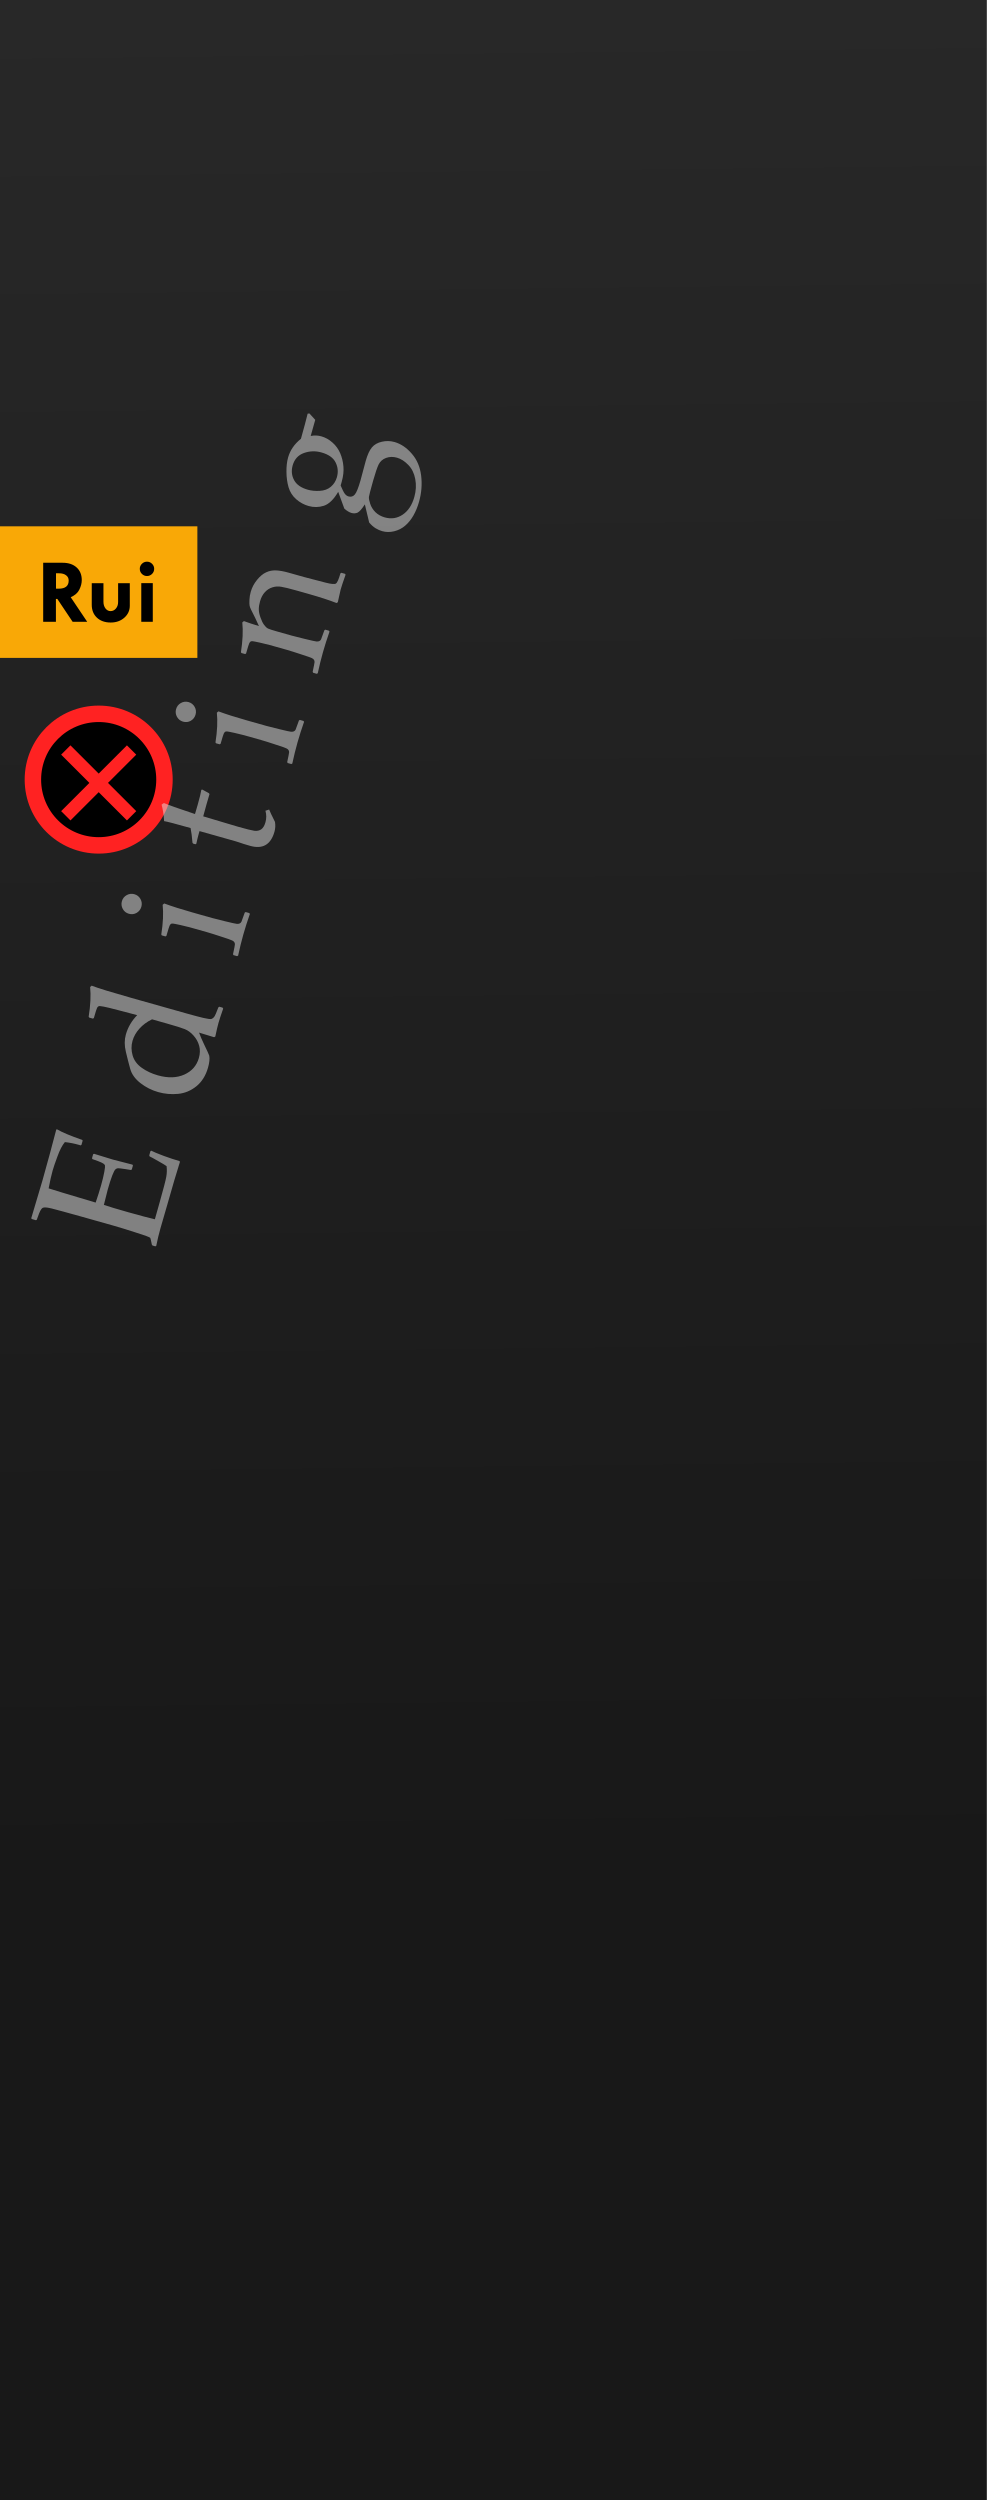
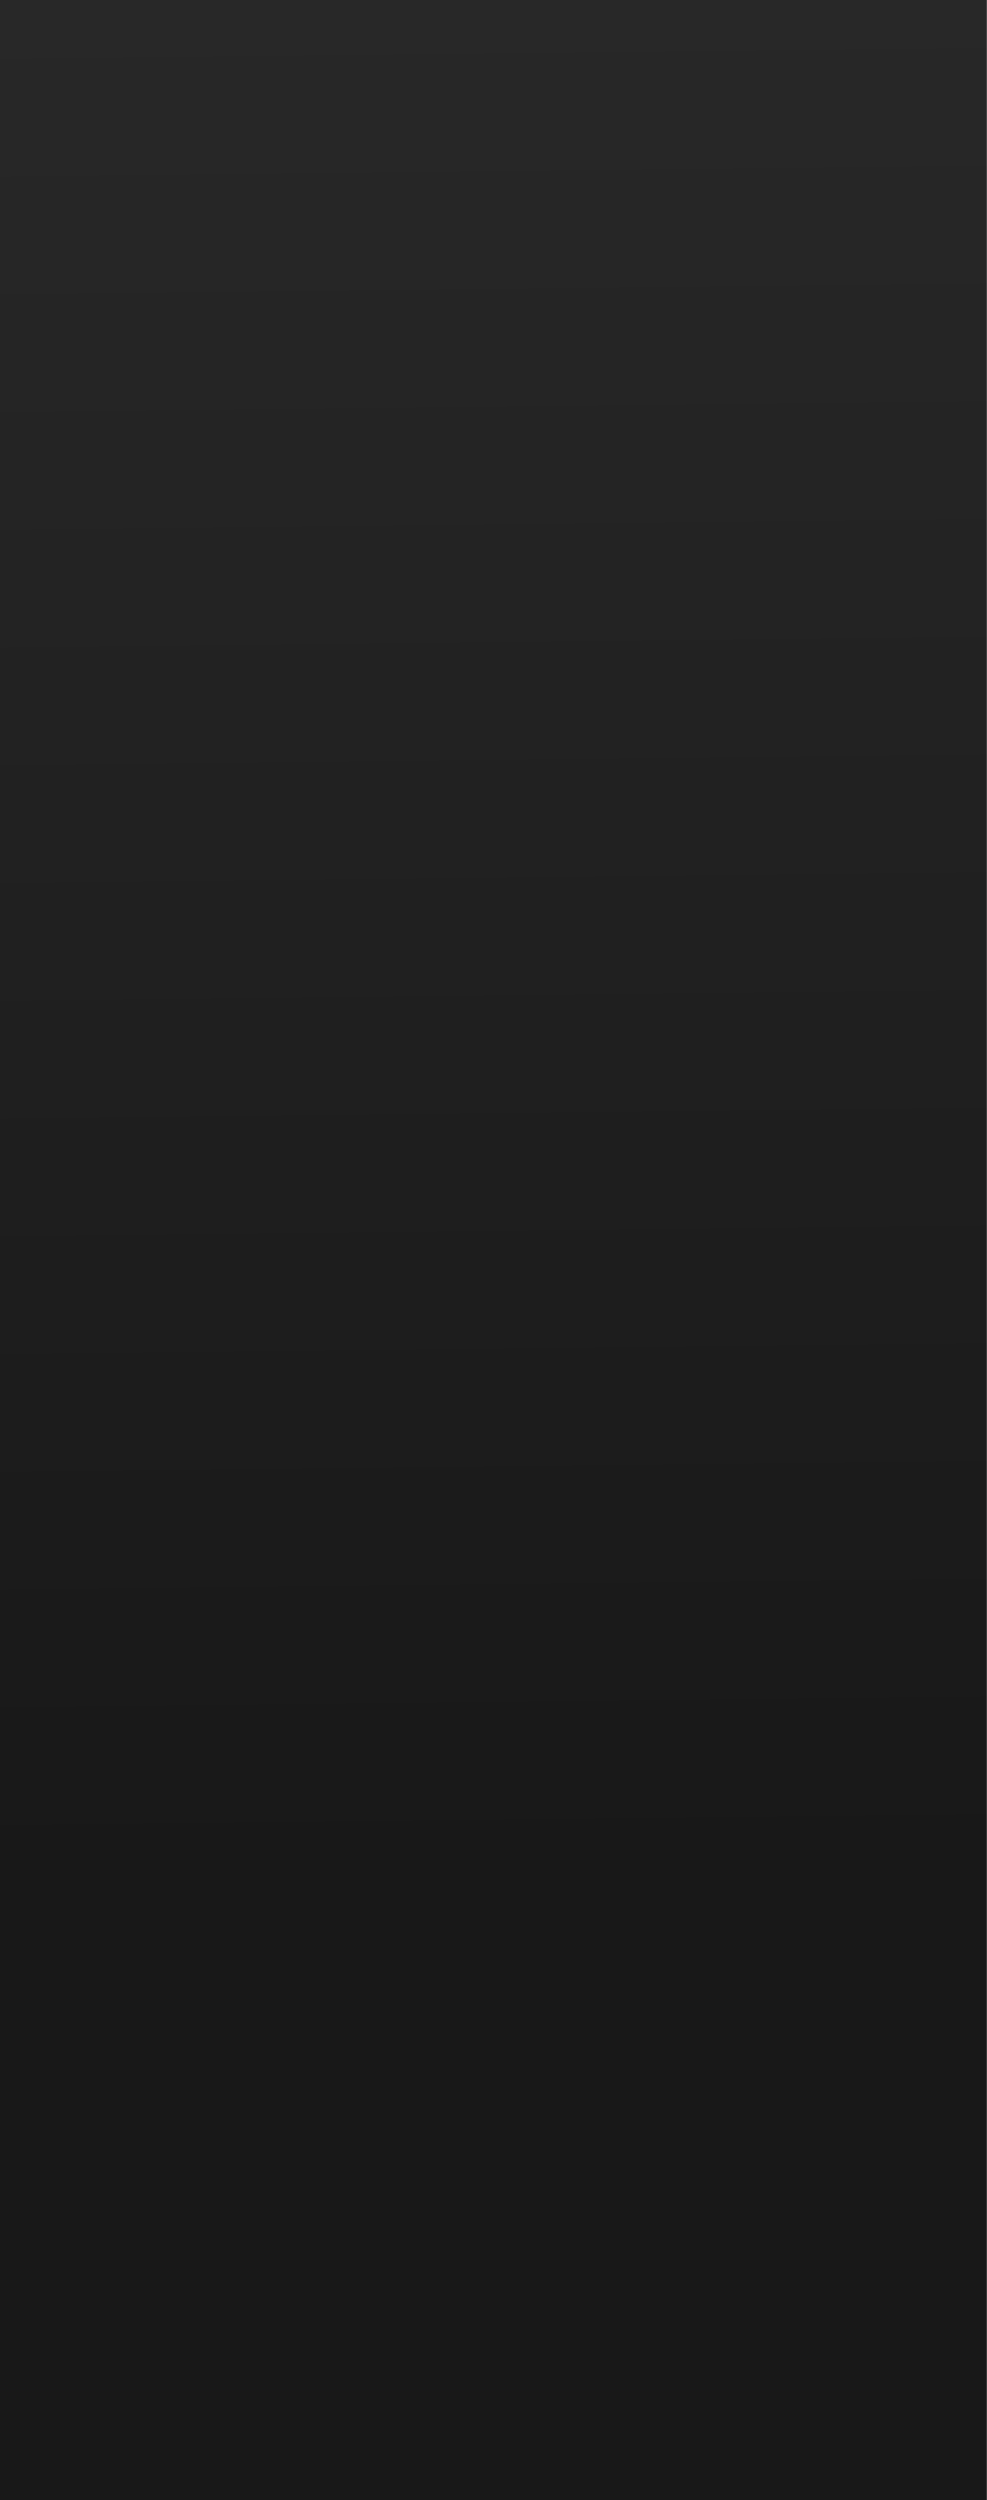
<svg xmlns="http://www.w3.org/2000/svg" width="150" height="380" viewBox="0 0 150 380" version="1.1" id="svg1">
  <defs id="defs1" />
  <g id="layer1">
    <linearGradient id="pg" y2="285.477" gradientUnits="userSpaceOnUse" x2="15.8" gradientTransform="scale(5,1)">
      <stop offset="0" stop-color="#282828" id="stop1" />
      <stop offset="1" stop-color="#181818" id="stop2" />
    </linearGradient>
    <rect id="panel" width="150" height="380" fill="url(#pg)" style="fill:url(#pg);fill-opacity:1;stroke-width:1" x="0" y="0" />
-     <g id="g3" transform="translate(0,80)">
-       <rect id="mast" width="30" height="20" fill="#f9a806" x="0" y="0" />
-       <path id="Rui" d="m 6.564,5.54 h 2.953 q 1.347,0 2.126,0.711 0.786,0.711 0.786,1.921 0,0.69 -0.362,1.436 -0.355,0.745 -1.319,1.169 l 2.509,3.739 H 11.042 L 8.718,11.042 h -0.219 v 3.473 H 6.564 Z m 1.948,1.6 v 2.338 h 0.417 q 1.511,0 1.511,-1.237 0,-0.506 -0.396,-0.8 Q 9.654,7.139 8.957,7.139 Z m 5.435,1.511 h 1.777 v 2.816 q 0,0.608 0.308,1.019 0.314,0.403 0.772,0.403 0.485,0 0.813,-0.39 0.335,-0.396 0.335,-0.991 V 8.65 h 1.777 v 3.418 q 0,1.087 -0.834,1.825 -0.827,0.731 -2.064,0.731 -1.312,0 -2.099,-0.738 -0.786,-0.738 -0.786,-1.962 z m 7.301,-2.188 q 0,-0.444 0.321,-0.766 0.321,-0.321 0.772,-0.321 0.451,0 0.772,0.321 0.321,0.321 0.321,0.766 0,0.451 -0.321,0.772 -0.321,0.321 -0.772,0.321 -0.451,0 -0.772,-0.321 -0.321,-0.321 -0.321,-0.772 z m 0.226,2.174 h 1.75 v 5.879 h -1.75 z" />
-     </g>
-     <g stroke="#ff2222" id="g2">
-       <circle stroke-width="2.5" cx="15" cy="118.5" r="10" id="circle1" style="display:inline" />
-       <path stroke-width="2" d="m 10,114 10,10 m 0,-10 -10,10" id="path2" />
-     </g>
-     <path style="font-size:28px;line-height:1.25;font-family:'Palatino Linotype';-inkscape-font-specification:'Palatino Linotype';font-variant-ligatures:none;letter-spacing:6.53px;text-orientation:upright;fill:#e5e5e5;fill-opacity:0.5" d="m -177.02,54.939 0.109,-0.096 q 4.689,0.082 6.002,0.082 4.484,0 7.984,-0.082 l 0.068,0.096 q -0.342,1.312 -0.506,4.115 l -0.082,0.109 h -0.67 l -0.123,-0.109 q 0.014,-0.123 0.014,-0.219 0,-1.162 -0.178,-2.215 -0.861,-0.383 -2.393,-0.492 -1.518,-0.123 -2.283,-0.123 -1.08,0 -2.762,0.15 l -0.055,2.188 -0.041,2.502 -0.041,2.775 q 1.477,0.082 2.721,0.082 1.258,0 2.105,-0.082 0.848,-0.082 0.984,-0.164 0.15,-0.096 0.219,-0.342 0.082,-0.26 0.137,-0.902 l 0.055,-0.848 0.109,-0.109 h 0.629 l 0.109,0.109 q -0.027,1.49 -0.068,2.994 l 0.068,3.076 -0.109,0.109 h -0.629 l -0.109,-0.109 -0.096,-0.82 q -0.123,-0.957 -0.178,-1.135 -0.055,-0.191 -0.26,-0.328 -0.191,-0.137 -1.012,-0.219 -0.82,-0.082 -2.256,-0.082 -0.793,0 -2.42,0.068 -0.068,1.148 -0.068,3.828 0,2.871 0.068,4.225 h 2.516 q 3.322,0 4.156,-0.082 0.834,-0.082 1.586,-0.396 0.123,-0.314 0.396,-1.449 0.287,-1.148 0.328,-1.436 l 0.137,-0.096 h 0.656 l 0.109,0.096 q -0.123,0.588 -0.246,2.051 -0.109,1.463 -0.109,2.502 l -0.096,0.109 q -2.611,-0.082 -6.836,-0.082 l -3.719,-0.027 q -1.299,0 -2.707,0.109 l -0.109,-0.109 v -0.451 l 0.109,-0.137 q 0.807,-0.41 0.916,-0.506 0.123,-0.109 0.191,-2.393 0.082,-2.297 0.082,-3.5 v -5.018 l -0.014,-3.104 q 0,-1.012 -0.027,-1.641 -0.027,-0.643 -0.096,-0.916 -0.068,-0.273 -0.164,-0.383 -0.082,-0.109 -0.287,-0.178 -0.191,-0.082 -0.67,-0.137 l -1.039,-0.082 -0.109,-0.096 z m 7.807,-1.107 z m -0.055,21.15 z m 24.085,-19.359 v -0.574 l 0.109,-0.123 q 2.611,-0.301 4.402,-1.012 l 0.26,0.164 q -0.15,1.572 -0.15,6.303 v 8.955 q 0,1.381 0.041,2.42 0.055,1.025 0.178,1.217 0.123,0.191 0.396,0.314 0.287,0.123 1.6,0.232 l 0.123,0.109 v 0.52 l -0.123,0.123 q -1.477,-0.096 -2.297,-0.096 -0.738,0 -2.105,0.096 l -0.15,-0.15 q 0.041,-1.34 0.041,-1.873 0,-0.068 0.014,-0.52 -0.752,0.547 -1.504,1.217 -1.107,0.984 -1.449,1.23 -0.629,0.314 -1.791,0.314 -1.887,0 -3.213,-0.93 -1.312,-0.93 -1.873,-2.365 -0.561,-1.449 -0.561,-2.967 0,-1.545 0.574,-2.967 0.588,-1.436 1.654,-2.092 1.08,-0.656 2.338,-1.354 1.271,-0.711 2.516,-0.711 1.736,0 3.309,0.861 l -0.055,-3.049 q -0.027,-1.586 -0.082,-2.201 -0.055,-0.629 -0.137,-0.738 -0.082,-0.123 -0.287,-0.178 -0.191,-0.055 -1.654,-0.055 z m 2.338,8.682 q -0.848,-0.957 -1.887,-1.463 -1.025,-0.506 -2.064,-0.506 -1.148,0 -2.146,0.629 -0.984,0.615 -1.422,1.846 -0.438,1.217 -0.438,2.652 0,2.393 1.203,3.842 1.217,1.449 3.049,1.449 0.998,0 1.764,-0.451 0.779,-0.465 1.271,-1.244 0.506,-0.779 0.588,-1.559 0.082,-0.779 0.082,-2.857 z m 16.032,-9.283 q 0.643,0 1.094,0.451 0.451,0.451 0.451,1.094 0,0.629 -0.451,1.08 -0.451,0.451 -1.094,0.451 -0.629,0 -1.094,-0.438 -0.451,-0.451 -0.451,-1.094 0,-0.643 0.451,-1.094 0.465,-0.451 1.094,-0.451 z m 1.162,6.111 0.26,0.178 q -0.15,1.791 -0.15,4.553 v 3.09 q 0,0.301 0.055,1.941 0.055,1.627 0.109,1.9 0.068,0.273 0.191,0.396 0.123,0.123 0.301,0.164 0.178,0.027 1.477,0.109 l 0.123,0.109 v 0.574 l -0.109,0.123 q -1.709,-0.109 -3.295,-0.109 -1.572,0 -3.281,0.109 l -0.123,-0.123 v -0.574 l 0.123,-0.109 q 1.326,-0.082 1.49,-0.123 0.178,-0.041 0.301,-0.164 0.137,-0.137 0.178,-0.396 0.055,-0.273 0.109,-1.764 0.068,-1.504 0.068,-2.27 v -2.693 q 0,-0.547 -0.055,-1.49 -0.055,-0.943 -0.096,-1.162 -0.027,-0.219 -0.205,-0.314 -0.178,-0.109 -0.711,-0.109 l -1.148,-0.014 -0.123,-0.109 v -0.588 l 0.109,-0.109 q 2.611,-0.314 4.402,-1.025 z m -1.066,13.85 z m 11.274,-11.553 v -0.355 l 0.096,-0.137 q 1.285,-0.479 2.078,-0.889 0,-3.568 -0.082,-4.156 1.408,-0.492 2.311,-1.053 l 0.328,0.273 q -0.137,0.861 -0.328,5.004 0.684,0.014 1.477,0.014 1.613,0 2.311,-0.082 l 0.096,0.096 -0.26,1.148 -0.109,0.123 q -0.697,-0.014 -1.545,-0.014 -0.766,0 -1.969,0.014 l -0.082,5.564 q 0,1.928 0.082,2.529 0.096,0.588 0.492,0.93 0.41,0.328 1.203,0.328 0.916,0 1.695,-0.479 l 0.328,0.492 q -0.328,0.232 -1.572,1.367 -0.711,0.328 -1.449,0.328 -3.076,0 -3.076,-2.98 0,-1.094 0.055,-1.859 0.014,-0.232 0.014,-0.479 v -5.674 h -0.561 q -0.615,0 -1.408,0.055 z m 18.971,-8.408 q 0.643,0 1.094,0.451 0.451,0.451 0.451,1.094 0,0.629 -0.451,1.08 -0.451,0.451 -1.094,0.451 -0.629,0 -1.094,-0.438 -0.451,-0.451 -0.451,-1.094 0,-0.643 0.451,-1.094 0.465,-0.451 1.094,-0.451 z m 1.162,6.111 0.26,0.178 q -0.15,1.791 -0.15,4.553 v 3.09 q 0,0.301 0.055,1.941 0.055,1.627 0.109,1.9 0.068,0.273 0.191,0.396 0.123,0.123 0.301,0.164 0.178,0.027 1.477,0.109 l 0.123,0.109 v 0.574 l -0.109,0.123 q -1.709,-0.109 -3.295,-0.109 -1.572,0 -3.281,0.109 l -0.123,-0.123 v -0.574 l 0.123,-0.109 q 1.326,-0.082 1.49,-0.123 0.178,-0.041 0.301,-0.164 0.137,-0.137 0.178,-0.396 0.055,-0.273 0.109,-1.764 0.068,-1.504 0.068,-2.27 v -2.693 q 0,-0.547 -0.055,-1.49 -0.055,-0.943 -0.096,-1.162 -0.027,-0.219 -0.205,-0.314 -0.178,-0.109 -0.711,-0.109 l -1.148,-0.014 -0.123,-0.109 v -0.588 l 0.109,-0.109 q 2.611,-0.314 4.402,-1.025 z m -1.066,13.85 z m 15.321,-13.85 0.26,0.178 q -0.082,0.916 -0.109,2.406 1.094,-0.902 2.078,-1.832 0.287,-0.26 0.533,-0.383 0.26,-0.123 0.848,-0.26 0.588,-0.137 1.203,-0.137 1.039,0 2.01,0.424 0.984,0.424 1.477,1.012 0.506,0.574 0.697,1.367 0.191,0.793 0.191,1.955 v 2.406 q 0,0.232 0.068,3.404 0.027,1.299 0.287,1.545 0.26,0.246 1.695,0.246 l 0.109,0.109 v 0.588 l -0.109,0.109 q -1.736,-0.109 -2.352,-0.109 -0.355,0 -1.996,0.109 l -0.164,-0.15 q 0.178,-1.777 0.178,-4.635 v -1.791 q 0,-1.613 -0.082,-2.324 -0.068,-0.711 -0.451,-1.285 -0.383,-0.588 -1.025,-0.902 -0.643,-0.328 -1.531,-0.328 -0.711,0 -1.217,0.15 -0.506,0.137 -1.135,0.588 -0.629,0.438 -0.93,0.834 -0.301,0.383 -0.369,0.725 -0.055,0.328 -0.055,1.422 v 2.379 q 0,0.301 0.055,1.941 0.055,1.627 0.109,1.9 0.068,0.273 0.191,0.396 0.123,0.123 0.301,0.164 0.178,0.027 1.477,0.109 l 0.123,0.109 v 0.574 l -0.109,0.123 q -1.709,-0.109 -3.295,-0.109 -1.572,0 -3.281,0.109 l -0.123,-0.123 v -0.574 l 0.123,-0.109 q 1.326,-0.082 1.49,-0.123 0.178,-0.041 0.301,-0.164 0.137,-0.137 0.178,-0.396 0.055,-0.273 0.109,-1.764 0.068,-1.504 0.068,-2.27 v -2.693 q 0,-0.547 -0.055,-1.49 -0.055,-0.943 -0.096,-1.162 -0.027,-0.219 -0.205,-0.314 -0.178,-0.109 -0.711,-0.109 l -1.148,-0.014 -0.123,-0.109 v -0.588 l 0.109,-0.109 q 2.611,-0.314 4.402,-1.025 z m 33.231,0.943 0.109,0.246 q -0.561,0.861 -0.697,1.121 h -2.543 q 0.383,0.752 0.383,1.572 0,0.971 -0.451,1.887 -0.438,0.916 -1.23,1.559 -0.793,0.643 -1.805,1.025 -0.998,0.383 -2.283,0.383 h -0.629 q -0.807,0.643 -1.039,0.957 -0.232,0.314 -0.232,0.643 0,0.602 0.547,0.848 0.561,0.246 2.297,0.246 l 3.062,-0.041 q 1.449,0 2.215,0.342 0.779,0.342 1.258,1.23 0.479,0.875 0.479,1.859 0,1.504 -0.984,2.994 -0.971,1.504 -2.816,2.283 -1.846,0.779 -3.938,0.779 -1.189,0 -2.242,-0.26 -1.039,-0.26 -1.832,-0.793 -0.779,-0.52 -1.258,-1.367 -0.479,-0.848 -0.479,-1.764 0,-0.506 0.15,-1.066 0.15,-0.547 0.574,-1.189 l 2.475,-1.381 q -1.189,-0.369 -1.504,-0.725 -0.301,-0.369 -0.301,-0.875 0,-0.52 0.342,-1.23 l 2.201,-1.586 q -1.941,-0.506 -2.625,-1.518 -0.67,-1.012 -0.67,-2.215 0,-1.107 0.479,-2.105 0.479,-1.012 1.436,-1.613 0.971,-0.602 2.16,-0.943 1.203,-0.355 2.188,-0.355 1.709,0 3.254,1.107 2.475,0 3.951,-0.055 z m -11.115,3.172 q 0,0.834 0.328,1.791 0.328,0.957 1.053,1.449 0.738,0.492 1.654,0.492 1.217,0 2.092,-0.793 0.889,-0.793 0.889,-2.475 0,-1.422 -0.807,-2.557 -0.807,-1.135 -2.283,-1.135 -1.244,0 -2.092,0.82 -0.834,0.807 -0.834,2.406 z m 4.006,9.174 q -2.201,0 -2.543,0.055 -0.328,0.055 -0.943,0.465 -0.615,0.41 -1.012,1.107 -0.383,0.711 -0.383,1.586 0,1.545 1.148,2.516 1.148,0.971 3.062,0.971 1.436,0 2.652,-0.602 1.217,-0.602 1.791,-1.613 0.588,-1.012 0.588,-1.941 0,-0.93 -0.492,-1.6 -0.479,-0.656 -1.258,-0.807 -0.766,-0.137 -2.611,-0.137 z" id="text1" transform="rotate(-74.24701)" aria-label="Editing" />
  </g>
</svg>
